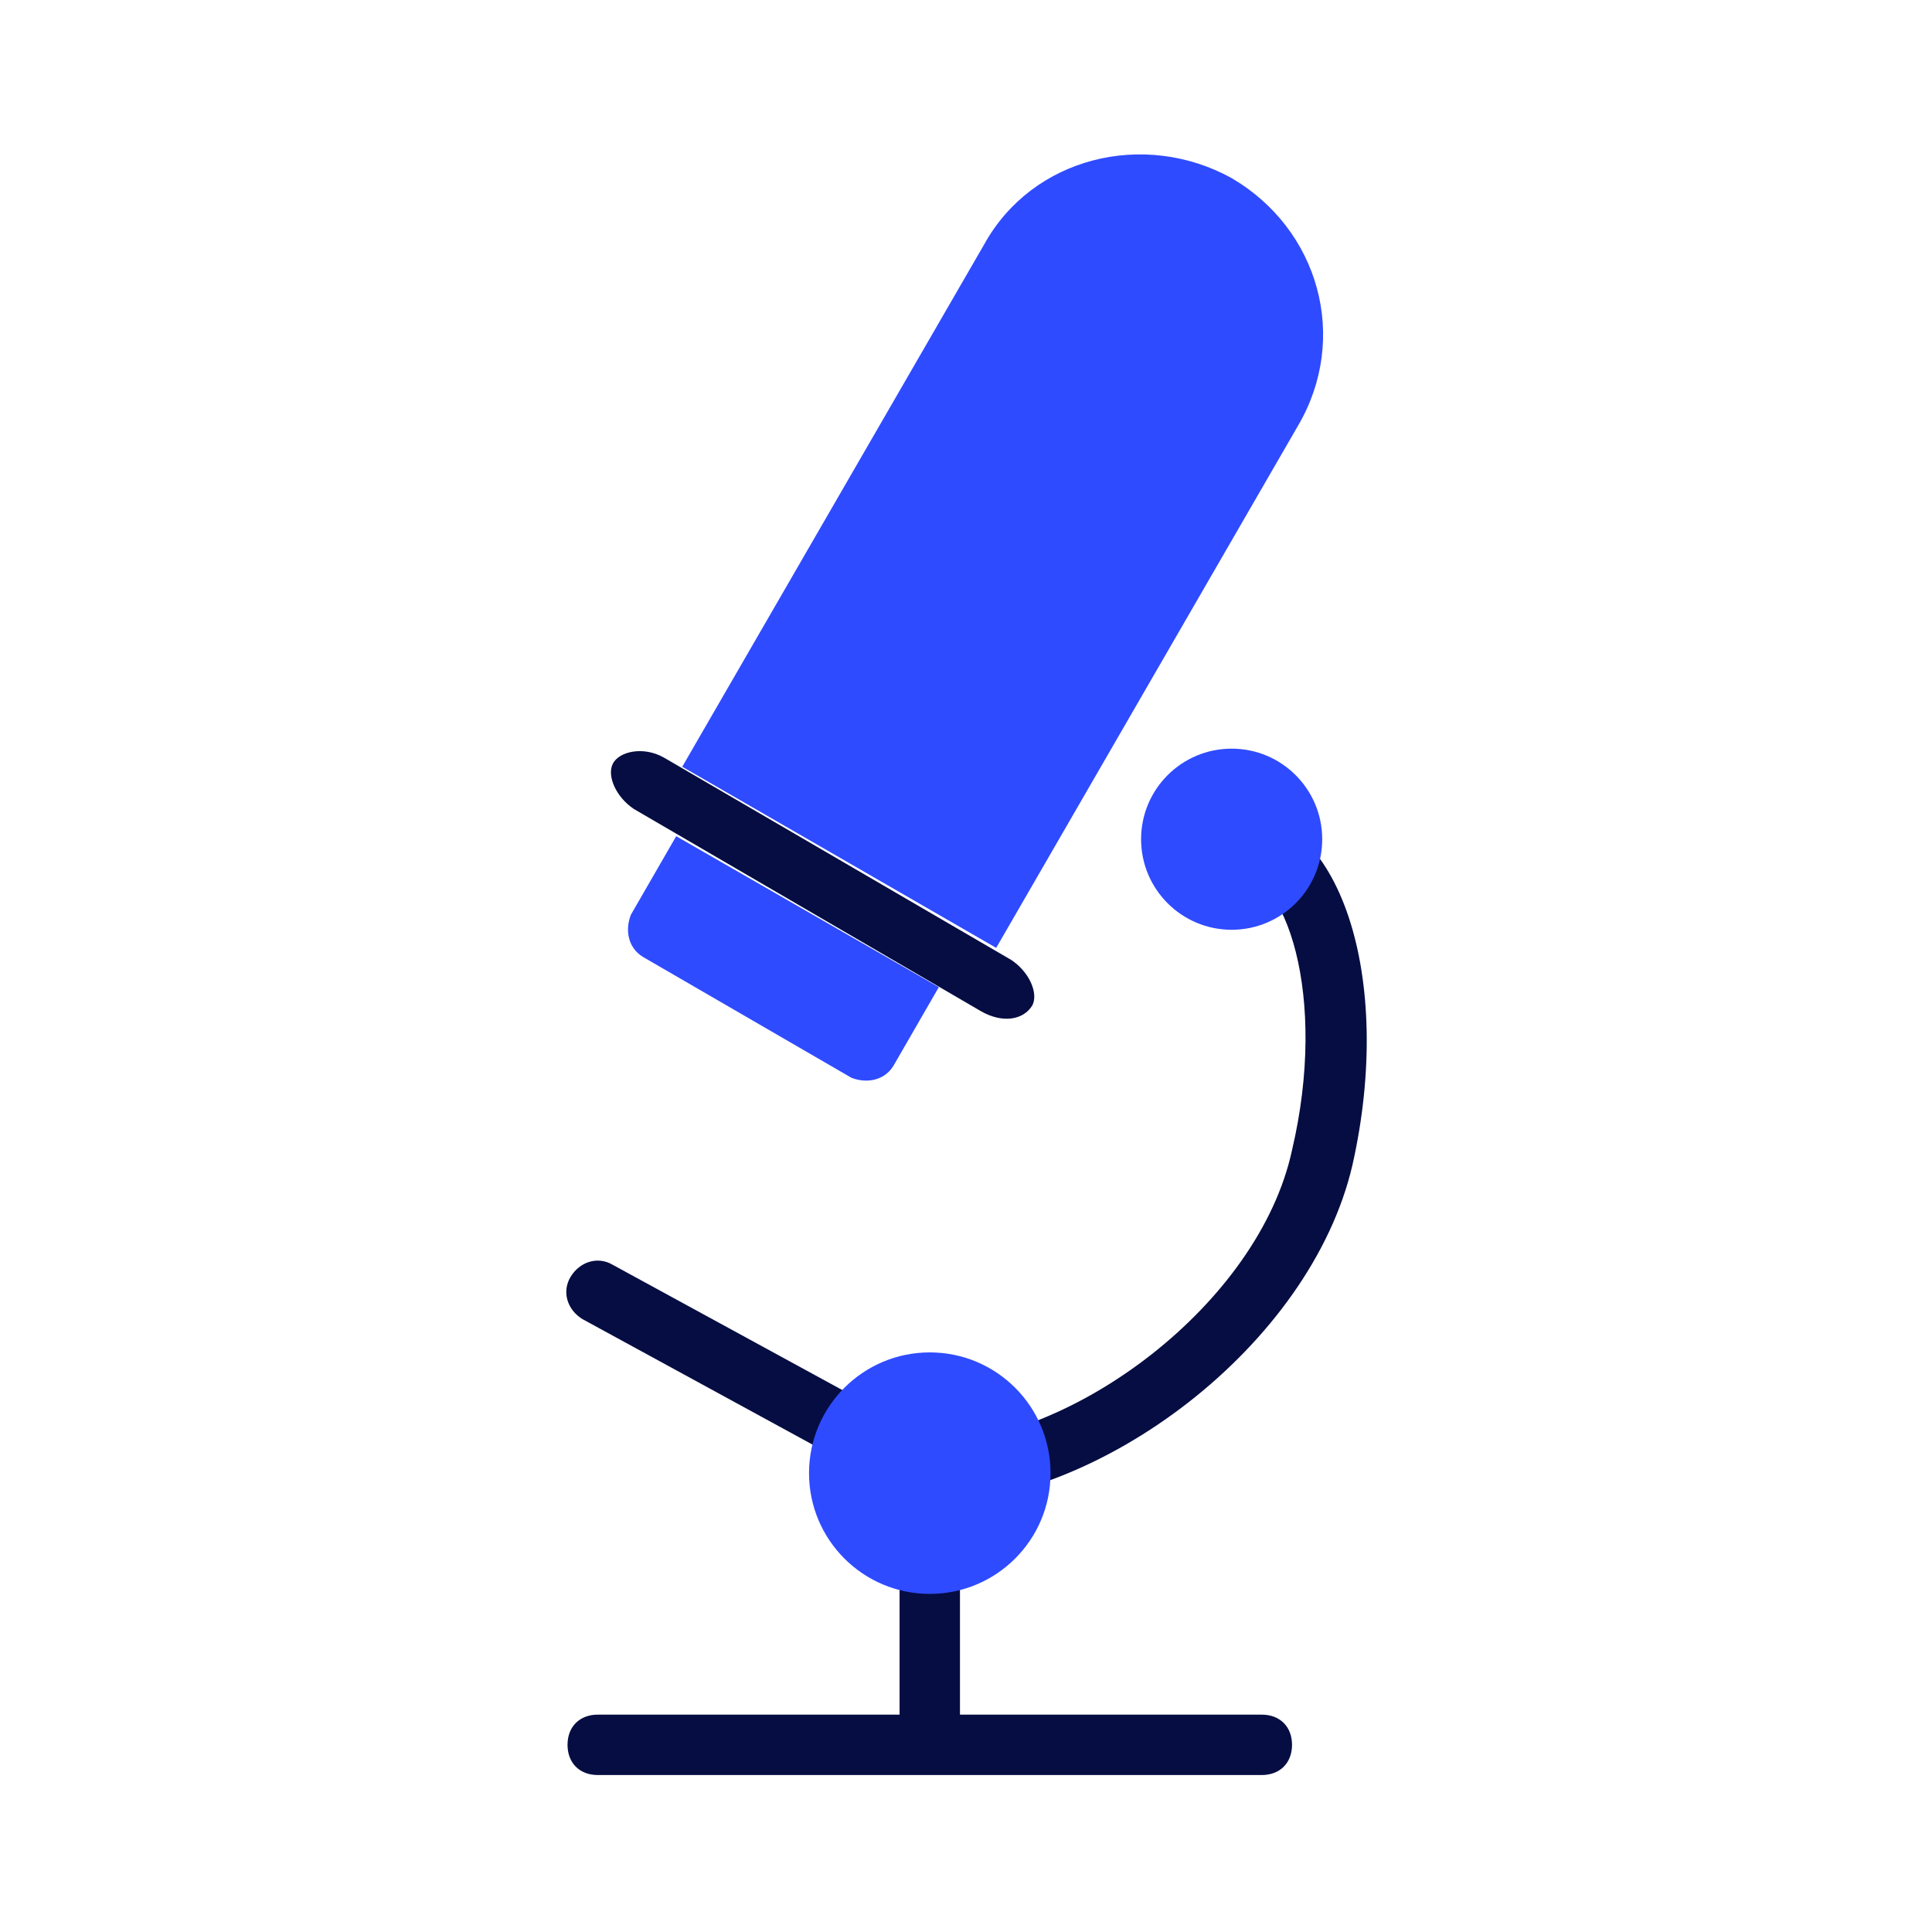
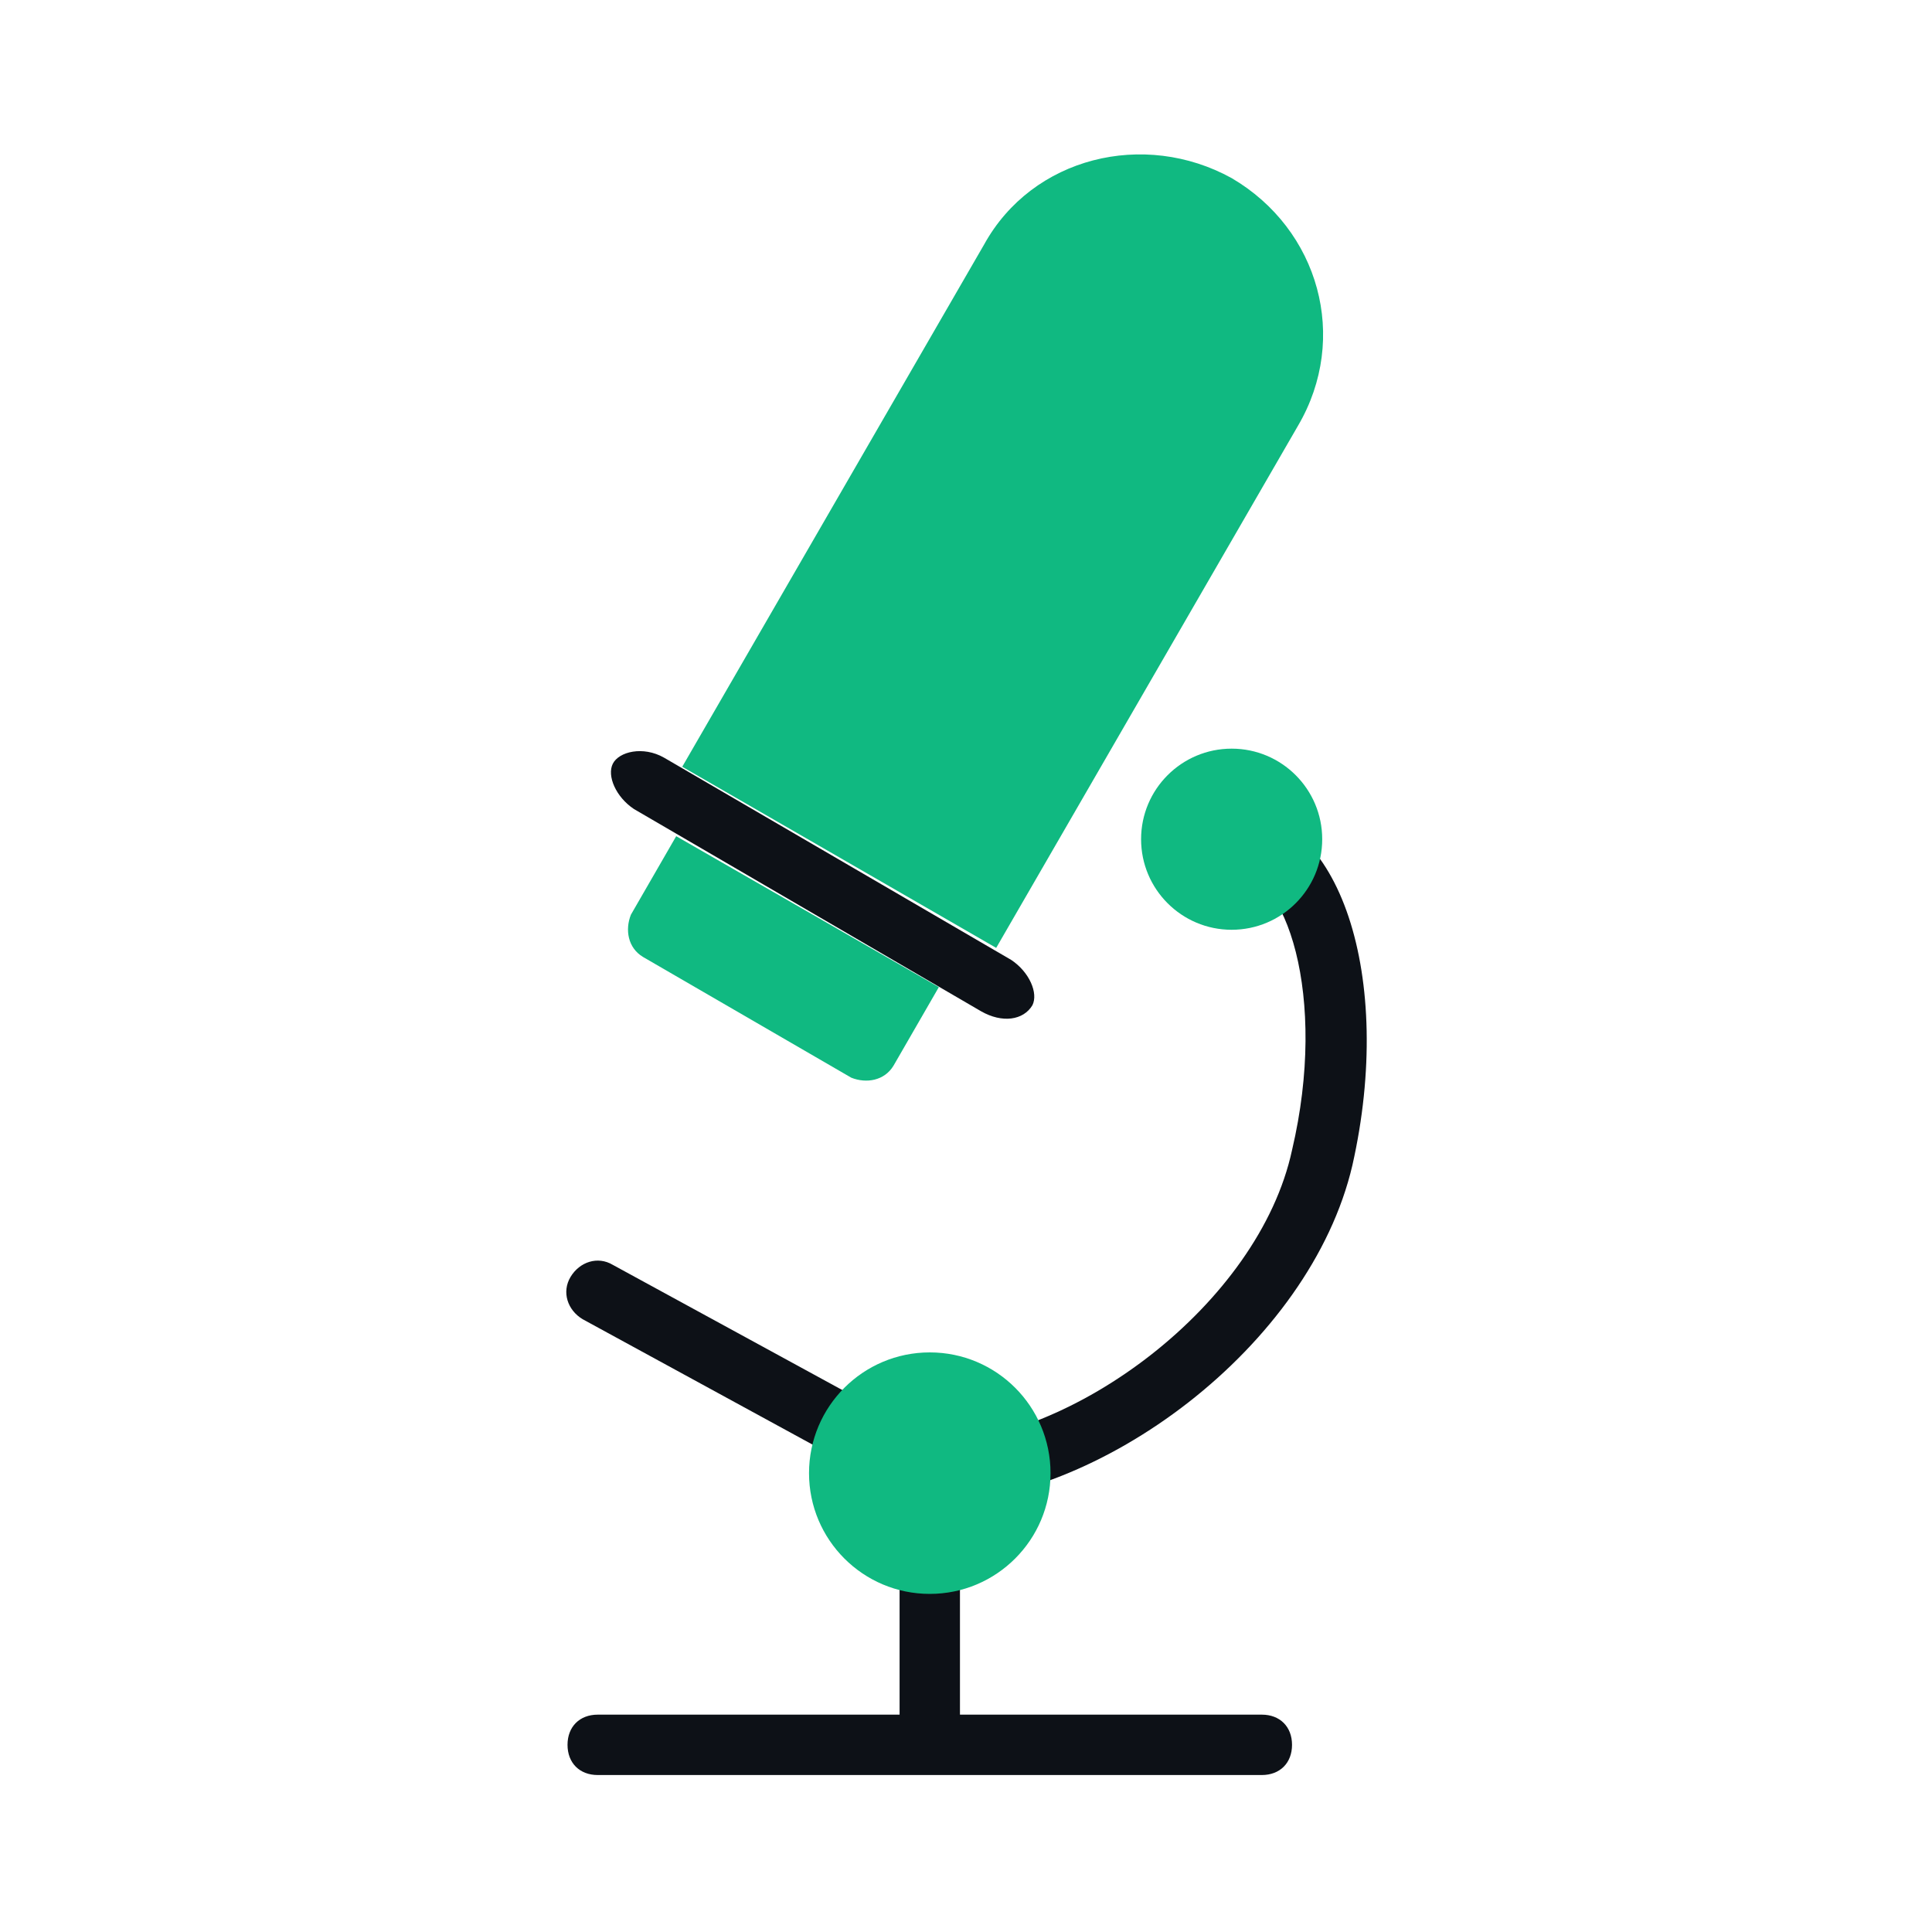
<svg xmlns="http://www.w3.org/2000/svg" width="800px" height="800px" viewBox="0 0 1024 1024" class="icon" version="1.1">
-   <path d="M500.8 766.4c8 4.8 11.2 14.4 6.4 22.4s-14.4 11.2-22.4 6.4l-176-96c-8-4.8-11.2-14.4-6.4-22.4 4.8-8 14.4-11.2 22.4-6.4l176 96z" fill="#050D42" />
-   <path d="M652.8 460.8v-32c57.6 0 86.4 89.6 64 188.8-22.4 96-134.4 179.2-224 179.2v-32c75.2 0 174.4-73.6 192-155.2 19.2-81.6-3.2-148.8-32-148.8zM316.8 908.8h352c9.6 0 16 6.4 16 16s-6.4 16-16 16h-352c-9.6 0-16-6.4-16-16s6.4-16 16-16z" fill="#050D42" />
-   <path d="M652.8 94.4c46.4 27.2 62.4 84.8 35.2 131.2L528 502.4l-166.4-96 160-276.8c25.6-46.4 84.8-60.8 131.2-35.2z" fill="#2F4BFF" />
-   <path d="M336 428.8c-9.6-6.4-14.4-17.6-11.2-24s16-9.6 27.2-3.2l184 107.2c9.6 6.4 14.4 17.6 11.2 24-4.8 8-16 9.6-27.2 3.2L336 428.8z" fill="#050D42" />
-   <path d="M358.4 443.2l139.2 80-24 41.6c-4.8 8-14.4 9.6-22.4 6.4l-110.4-64c-8-4.8-9.6-14.4-6.4-22.4l24-41.6z" fill="#2F4BFF" />
-   <path d="M652.8 444.8m-48 0a48 48 0 1 0 96 0 48 48 0 1 0-96 0Z" fill="#2F4BFF" />
-   <path d="M476.8 828.8v96h32v-96z" fill="#050D42" />
-   <path d="M492.8 780.8m-64 0a64 64 0 1 0 128 0 64 64 0 1 0-128 0Z" fill="#2F4BFF" />
+   <path d="M500.8 766.4c8 4.8 11.2 14.4 6.4 22.4s-14.4 11.2-22.4 6.4l-176-96c-8-4.8-11.2-14.4-6.4-22.4 4.8-8 14.4-11.2 22.4-6.4l176 96z" fill="#0d1117" />
+   <path d="M652.8 460.8v-32c57.6 0 86.4 89.6 64 188.8-22.4 96-134.4 179.2-224 179.2v-32c75.2 0 174.4-73.6 192-155.2 19.2-81.6-3.2-148.8-32-148.8zM316.8 908.8h352c9.6 0 16 6.4 16 16s-6.4 16-16 16h-352c-9.6 0-16-6.4-16-16s6.4-16 16-16z" fill="#0d1117" />
+   <path d="M652.8 94.4c46.4 27.2 62.4 84.8 35.2 131.2L528 502.4l-166.4-96 160-276.8c25.6-46.4 84.8-60.8 131.2-35.2z" fill="#10B981" />
+   <path d="M336 428.8c-9.6-6.4-14.4-17.6-11.2-24s16-9.6 27.2-3.2l184 107.2c9.6 6.4 14.4 17.6 11.2 24-4.8 8-16 9.6-27.2 3.2L336 428.8z" fill="#0d1117" />
+   <path d="M358.4 443.2l139.2 80-24 41.6c-4.8 8-14.4 9.6-22.4 6.4l-110.4-64c-8-4.8-9.6-14.4-6.4-22.4l24-41.6z" fill="#10B981" />
+   <path d="M652.8 444.8m-48 0a48 48 0 1 0 96 0 48 48 0 1 0-96 0Z" fill="#10B981" />
+   <path d="M476.8 828.8v96h32v-96z" fill="#0d1117" />
+   <path d="M492.8 780.8m-64 0a64 64 0 1 0 128 0 64 64 0 1 0-128 0Z" fill="#10B981" />
</svg>
